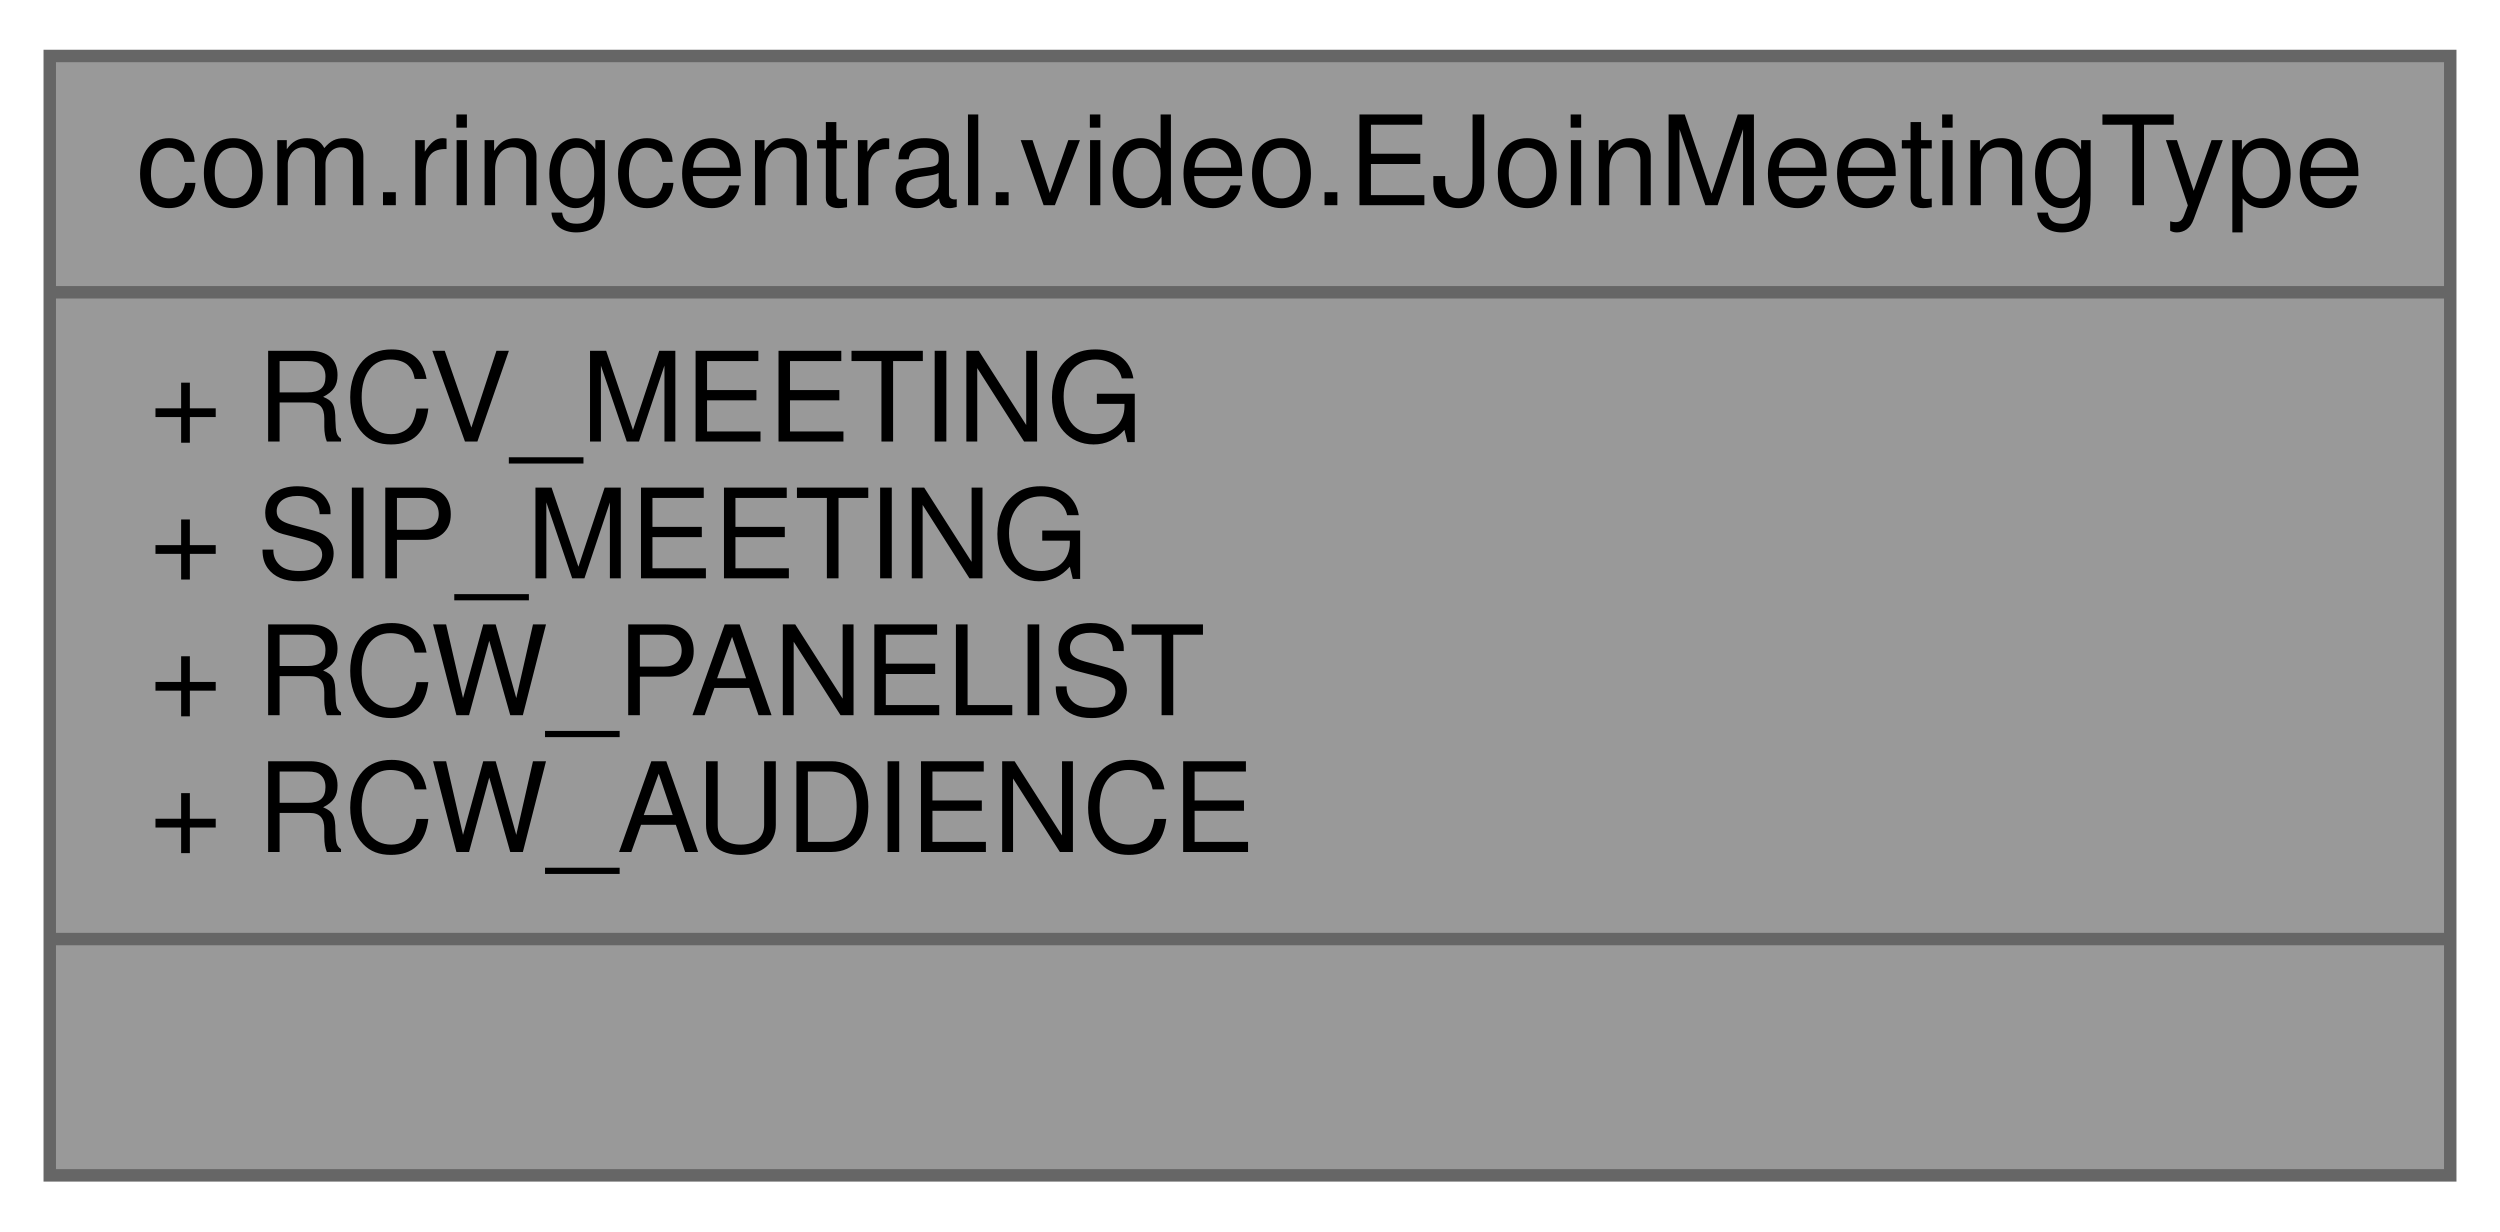
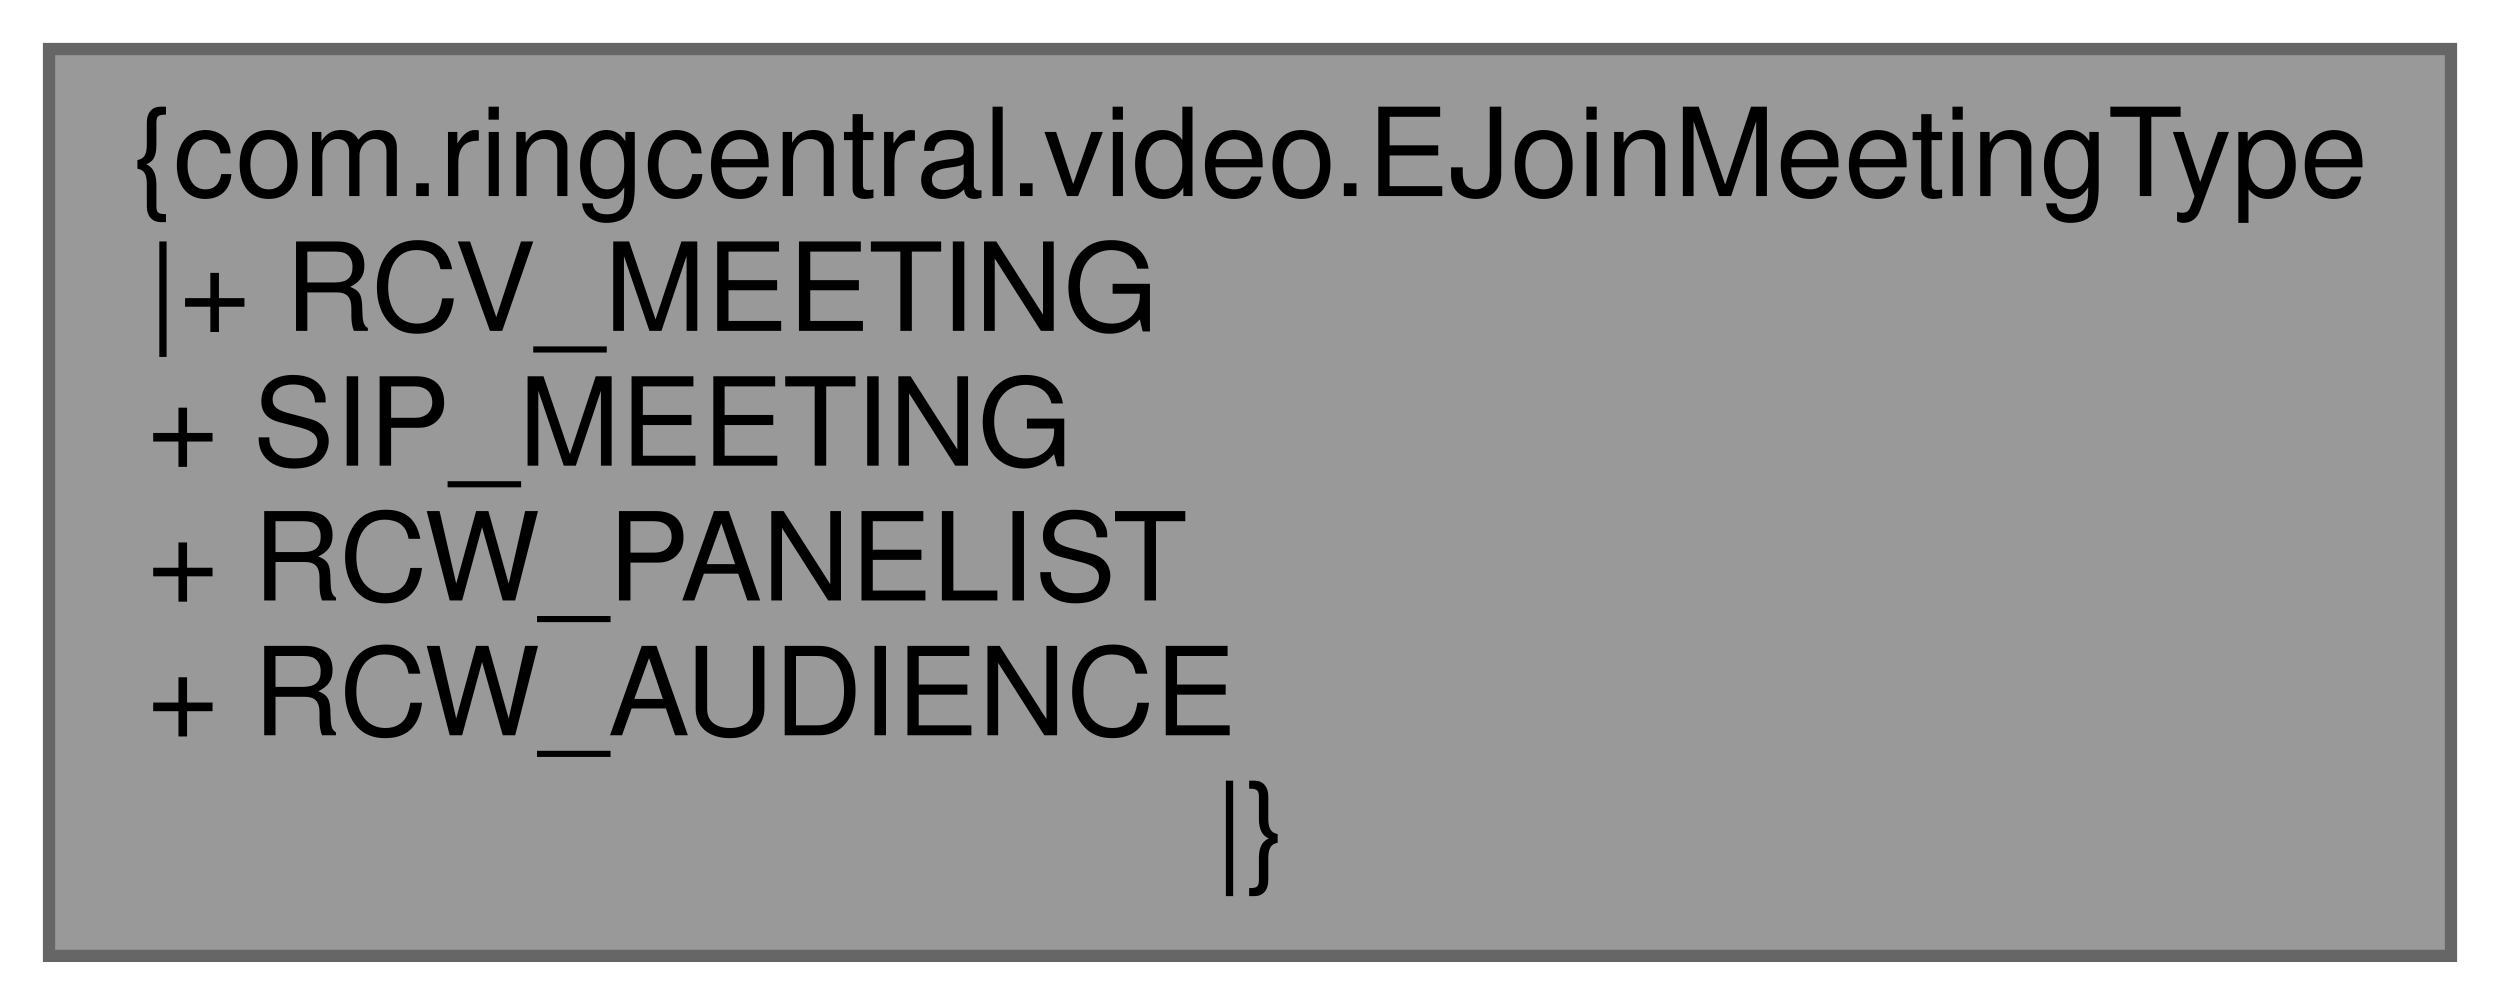
- <svg xmlns="http://www.w3.org/2000/svg" xmlns:xlink="http://www.w3.org/1999/xlink" width="201pt" height="99pt" viewBox="0.00 0.00 201.00 99.00">
-   <g id="graph0" class="graph" transform="scale(1 1) rotate(0) translate(4 95)">
+ <svg xmlns="http://www.w3.org/2000/svg" xmlns:xlink="http://www.w3.org/1999/xlink" width="204pt" height="82pt" viewBox="0.00 0.00 204.00 82.00">
+   <g id="graph0" class="graph" transform="scale(1 1) rotate(0) translate(4 78)">
    <g id="node1" class="node">
      <g id="a_node1">
        <a xlink:title=" ">
-           <polygon fill="#999999" stroke="#666666" points="0,-0.5 0,-90.5 193,-90.5 193,-0.5 0,-0.5" />
-           <text text-anchor="middle" x="96.5" y="-78.5" font-family="Helvetica,sans-Serif" font-size="10.00">com.ringcentral.video.EJoinMeetingType</text>
-           <polyline fill="none" stroke="#666666" points="0,-71.5 193,-71.5" />
-           <text text-anchor="start" x="8" y="-59.5" font-family="Helvetica,sans-Serif" font-size="10.00">+ RCV_MEETING</text>
-           <text text-anchor="start" x="8" y="-48.5" font-family="Helvetica,sans-Serif" font-size="10.00">+ SIP_MEETING</text>
-           <text text-anchor="start" x="8" y="-37.5" font-family="Helvetica,sans-Serif" font-size="10.00">+ RCW_PANELIST</text>
-           <text text-anchor="start" x="8" y="-26.5" font-family="Helvetica,sans-Serif" font-size="10.00">+ RCW_AUDIENCE</text>
-           <polyline fill="none" stroke="#666666" points="0,-19.5 193,-19.5" />
-           <text text-anchor="middle" x="96.5" y="-7.5" font-family="Helvetica,sans-Serif" font-size="10.00"> </text>
+           <polygon fill="#999999" stroke="#666666" points="196,-74 0,-74 0,0 196,0 196,-74" />
+           <text text-anchor="middle" x="98" y="-62" font-family="Helvetica,sans-Serif" font-size="10.00">{com.ringcentral.video.EJoinMeetingType</text>
+           <text text-anchor="start" x="8" y="-51" font-family="Helvetica,sans-Serif" font-size="10.00">|+ RCV_MEETING</text>
+           <text text-anchor="start" x="8" y="-40" font-family="Helvetica,sans-Serif" font-size="10.00">+ SIP_MEETING</text>
+           <text text-anchor="start" x="8" y="-29" font-family="Helvetica,sans-Serif" font-size="10.00">+ RCW_PANELIST</text>
+           <text text-anchor="start" x="8" y="-18" font-family="Helvetica,sans-Serif" font-size="10.00">+ RCW_AUDIENCE</text>
+           <text text-anchor="middle" x="98" y="-7" font-family="Helvetica,sans-Serif" font-size="10.00">|}</text>
        </a>
      </g>
    </g>
  </g>
</svg>
